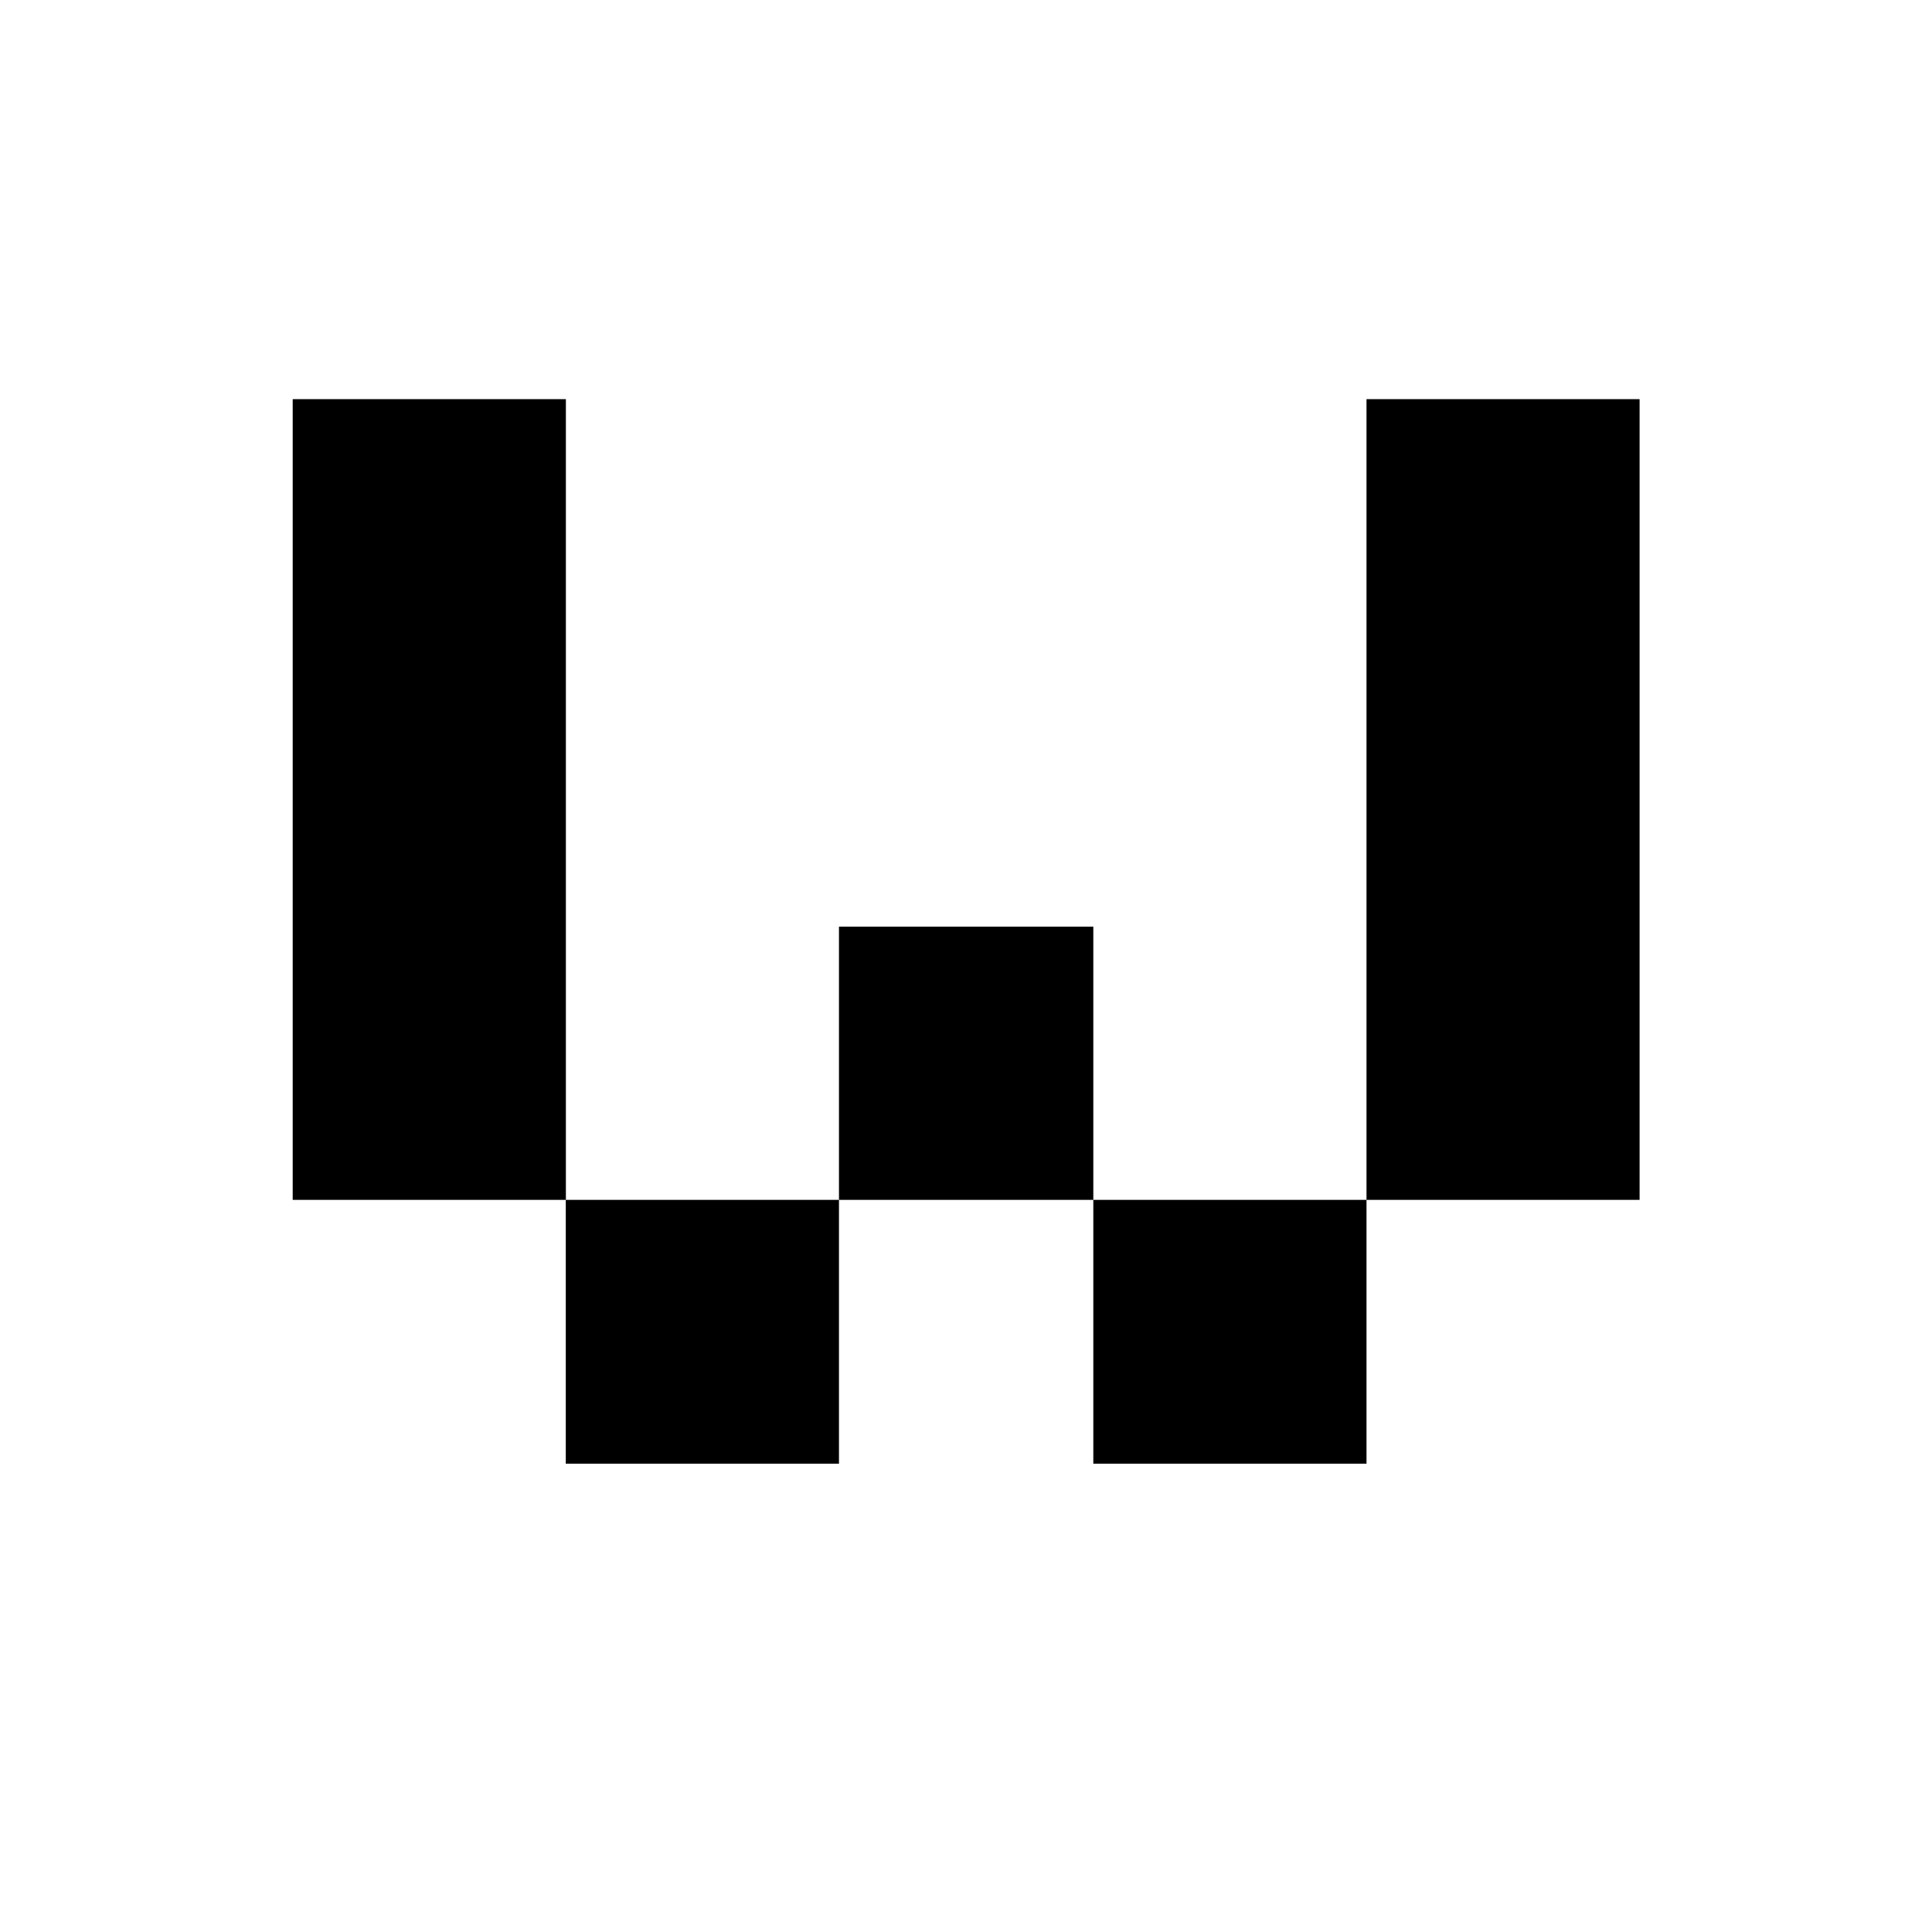
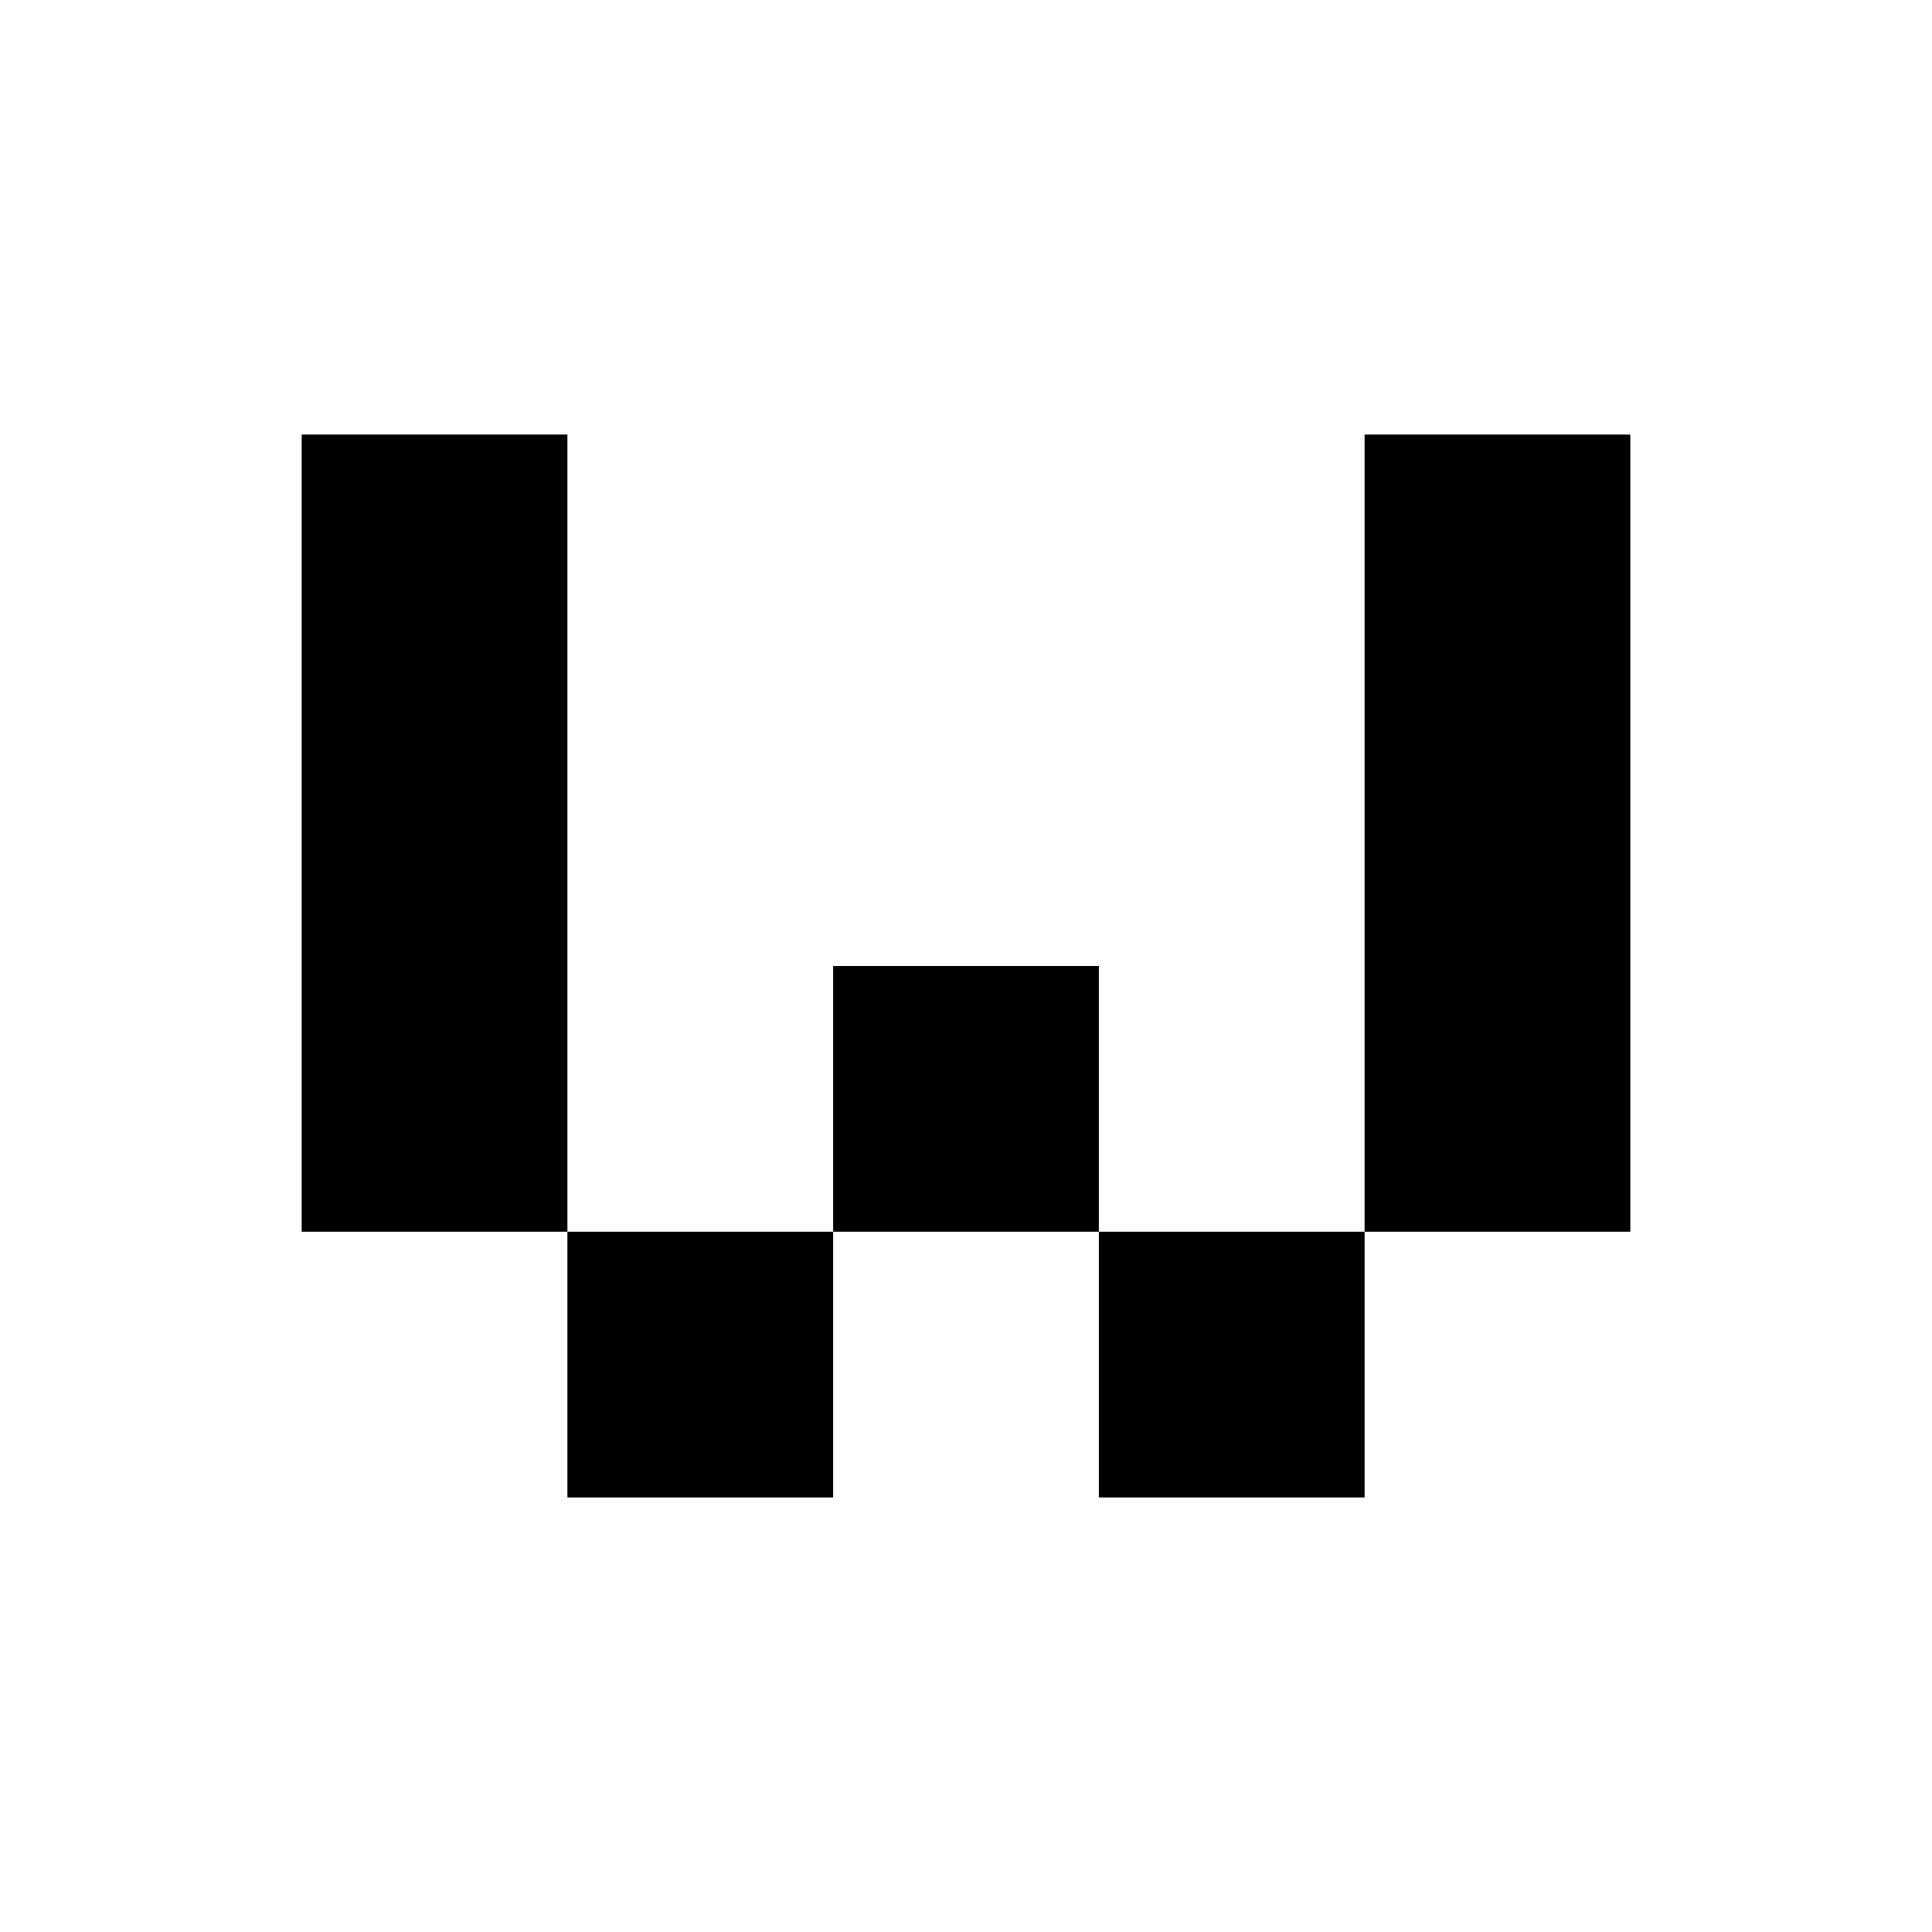
<svg xmlns="http://www.w3.org/2000/svg" version="1.1" width="100px" height="100px" viewBox="-10 -10 20 20">
-   <path d="M6.974-5.868H4.146v8.289h2.827V-5.868z M-4.143,2.421H-6.97v-8.289h2.828V2.421z M-1.315,5.152h-2.828V2.421h2.828V5.152z   M4.146,5.152H1.318V2.421h2.828V5.152L4.146,5.152z M-1.315,2.421v-2.828h2.633v2.828H-1.315z" />
+   <g transform="scale(2.75,2.75) translate(-0.5,0)">
+     <rect x="-2" y="-2" width="1" height="3" />
+     <rect x="0" y="0" width="1" height="1" />
+     <rect x="2" y="-2" width="1" height="3" />
+     <rect x="-1" y="1" width="1" height="1" />
+     <rect x="1" y="1" width="1" height="1" />
+   </g>
</svg>
